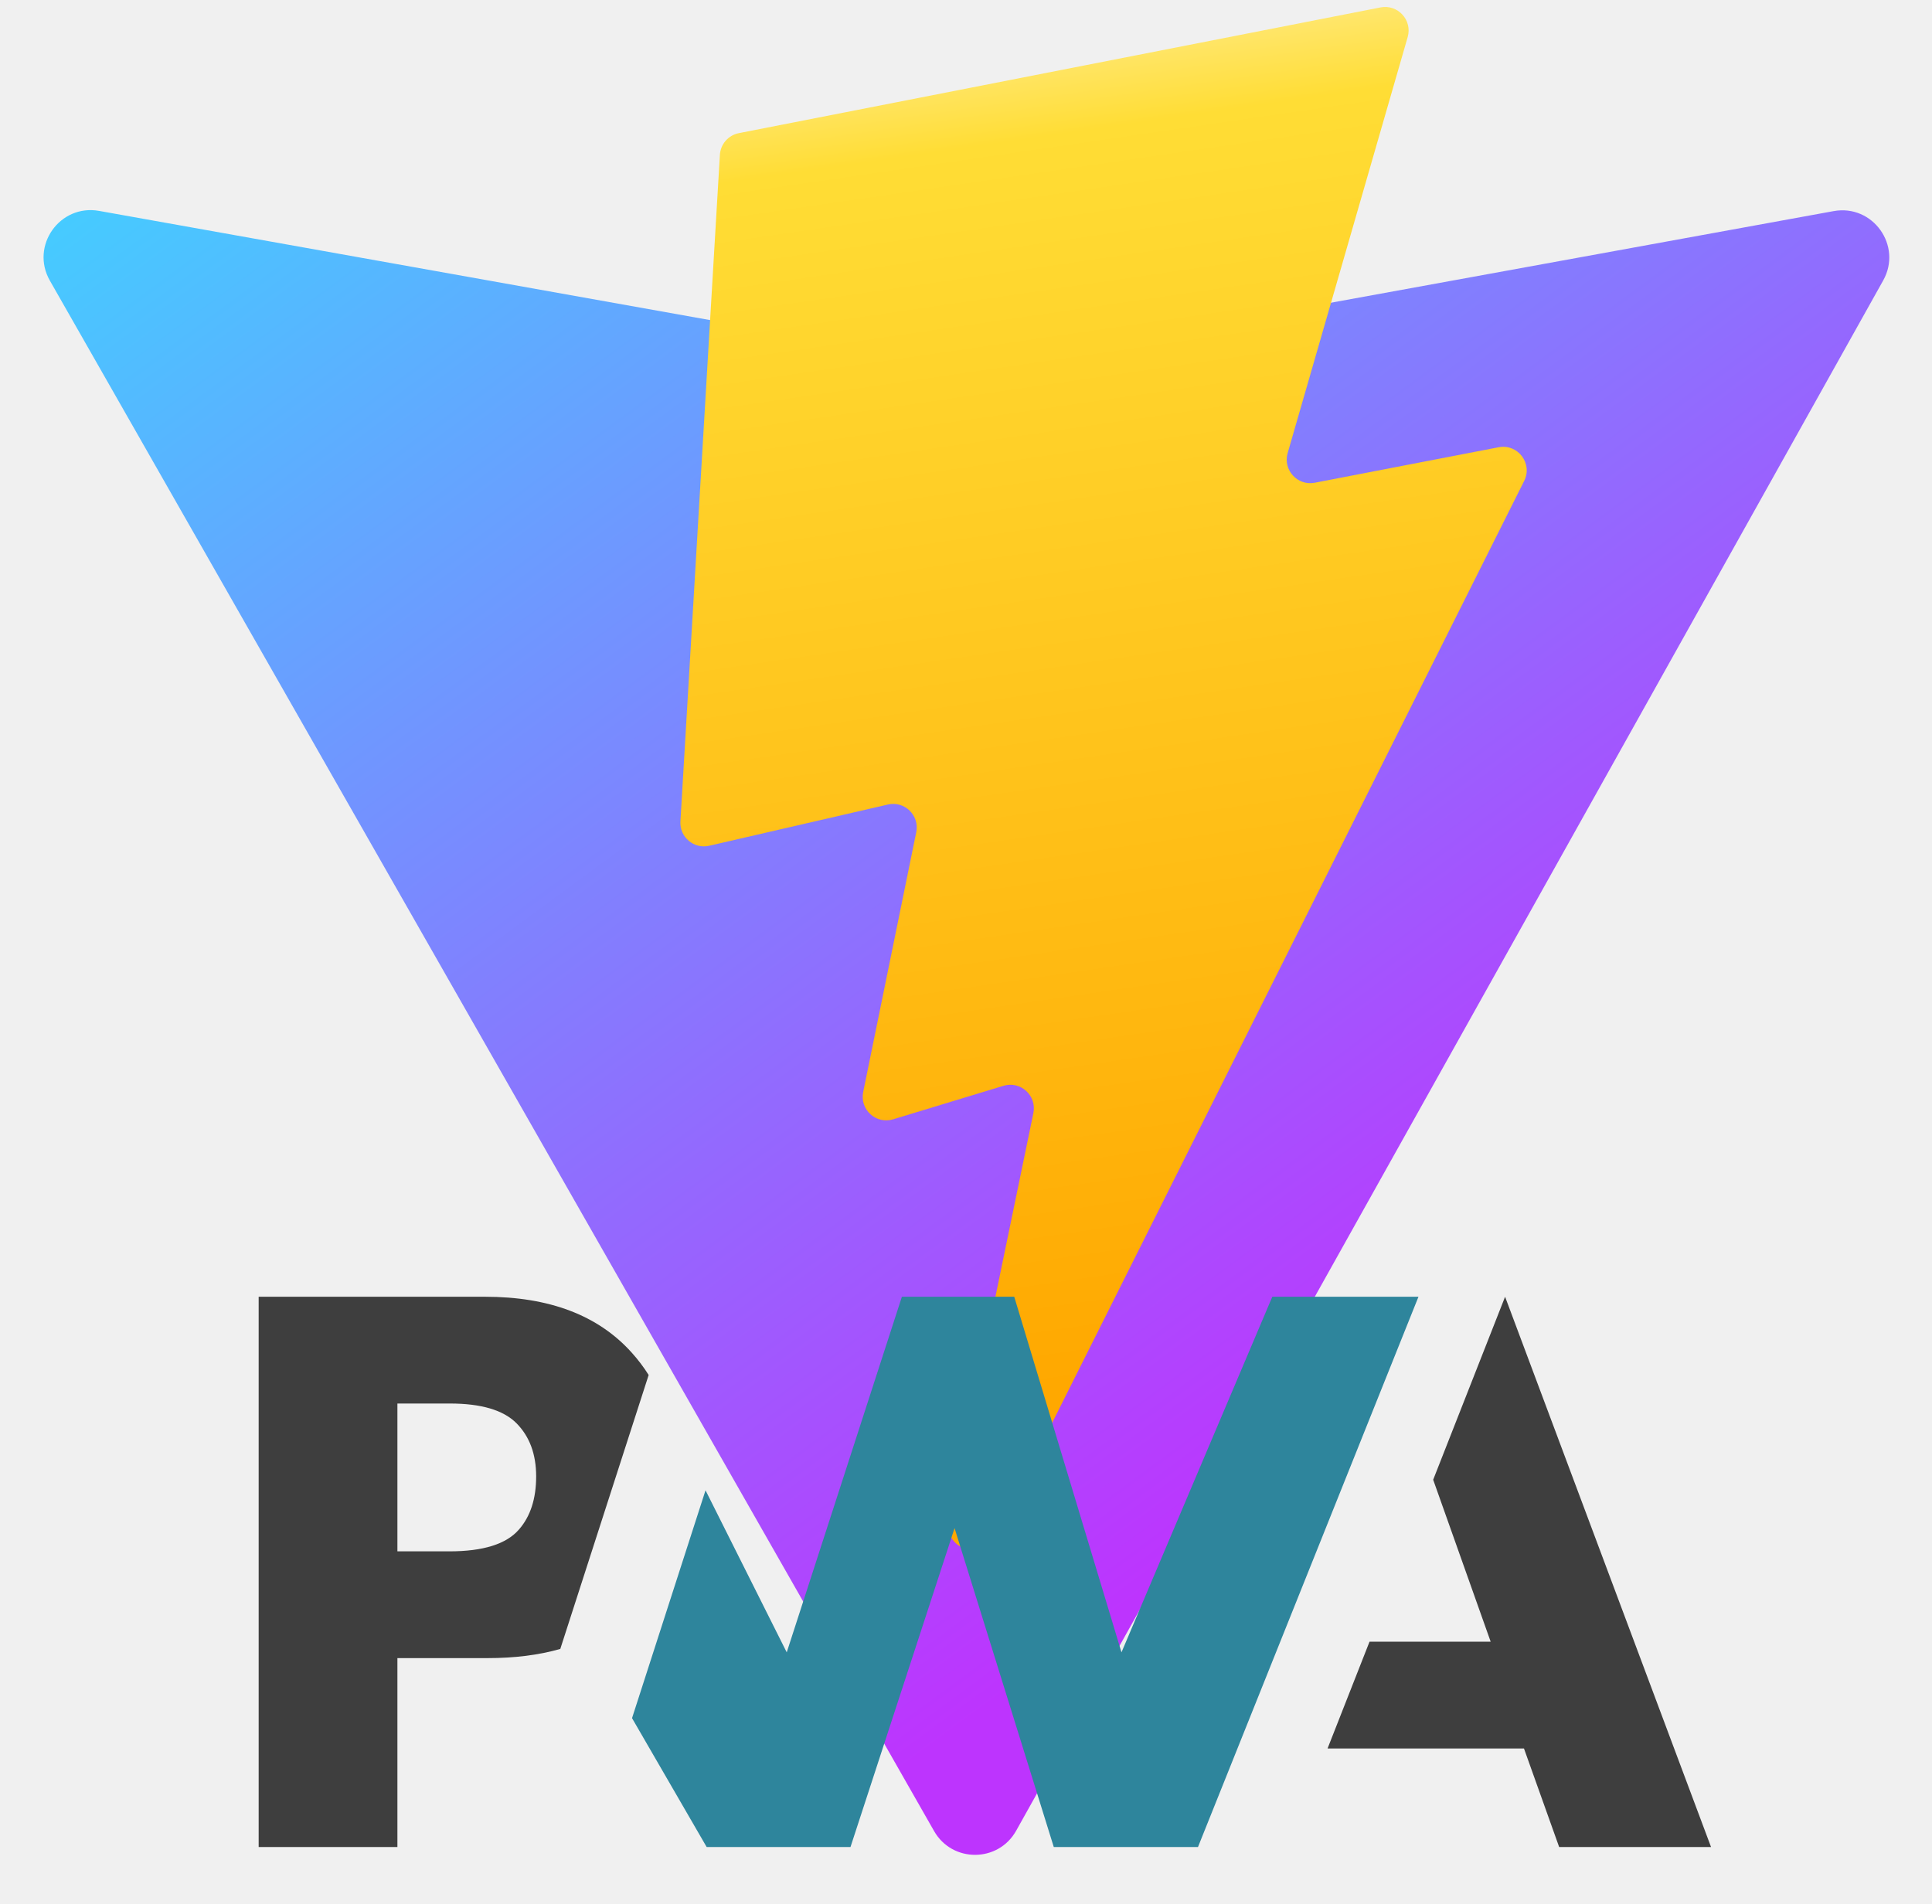
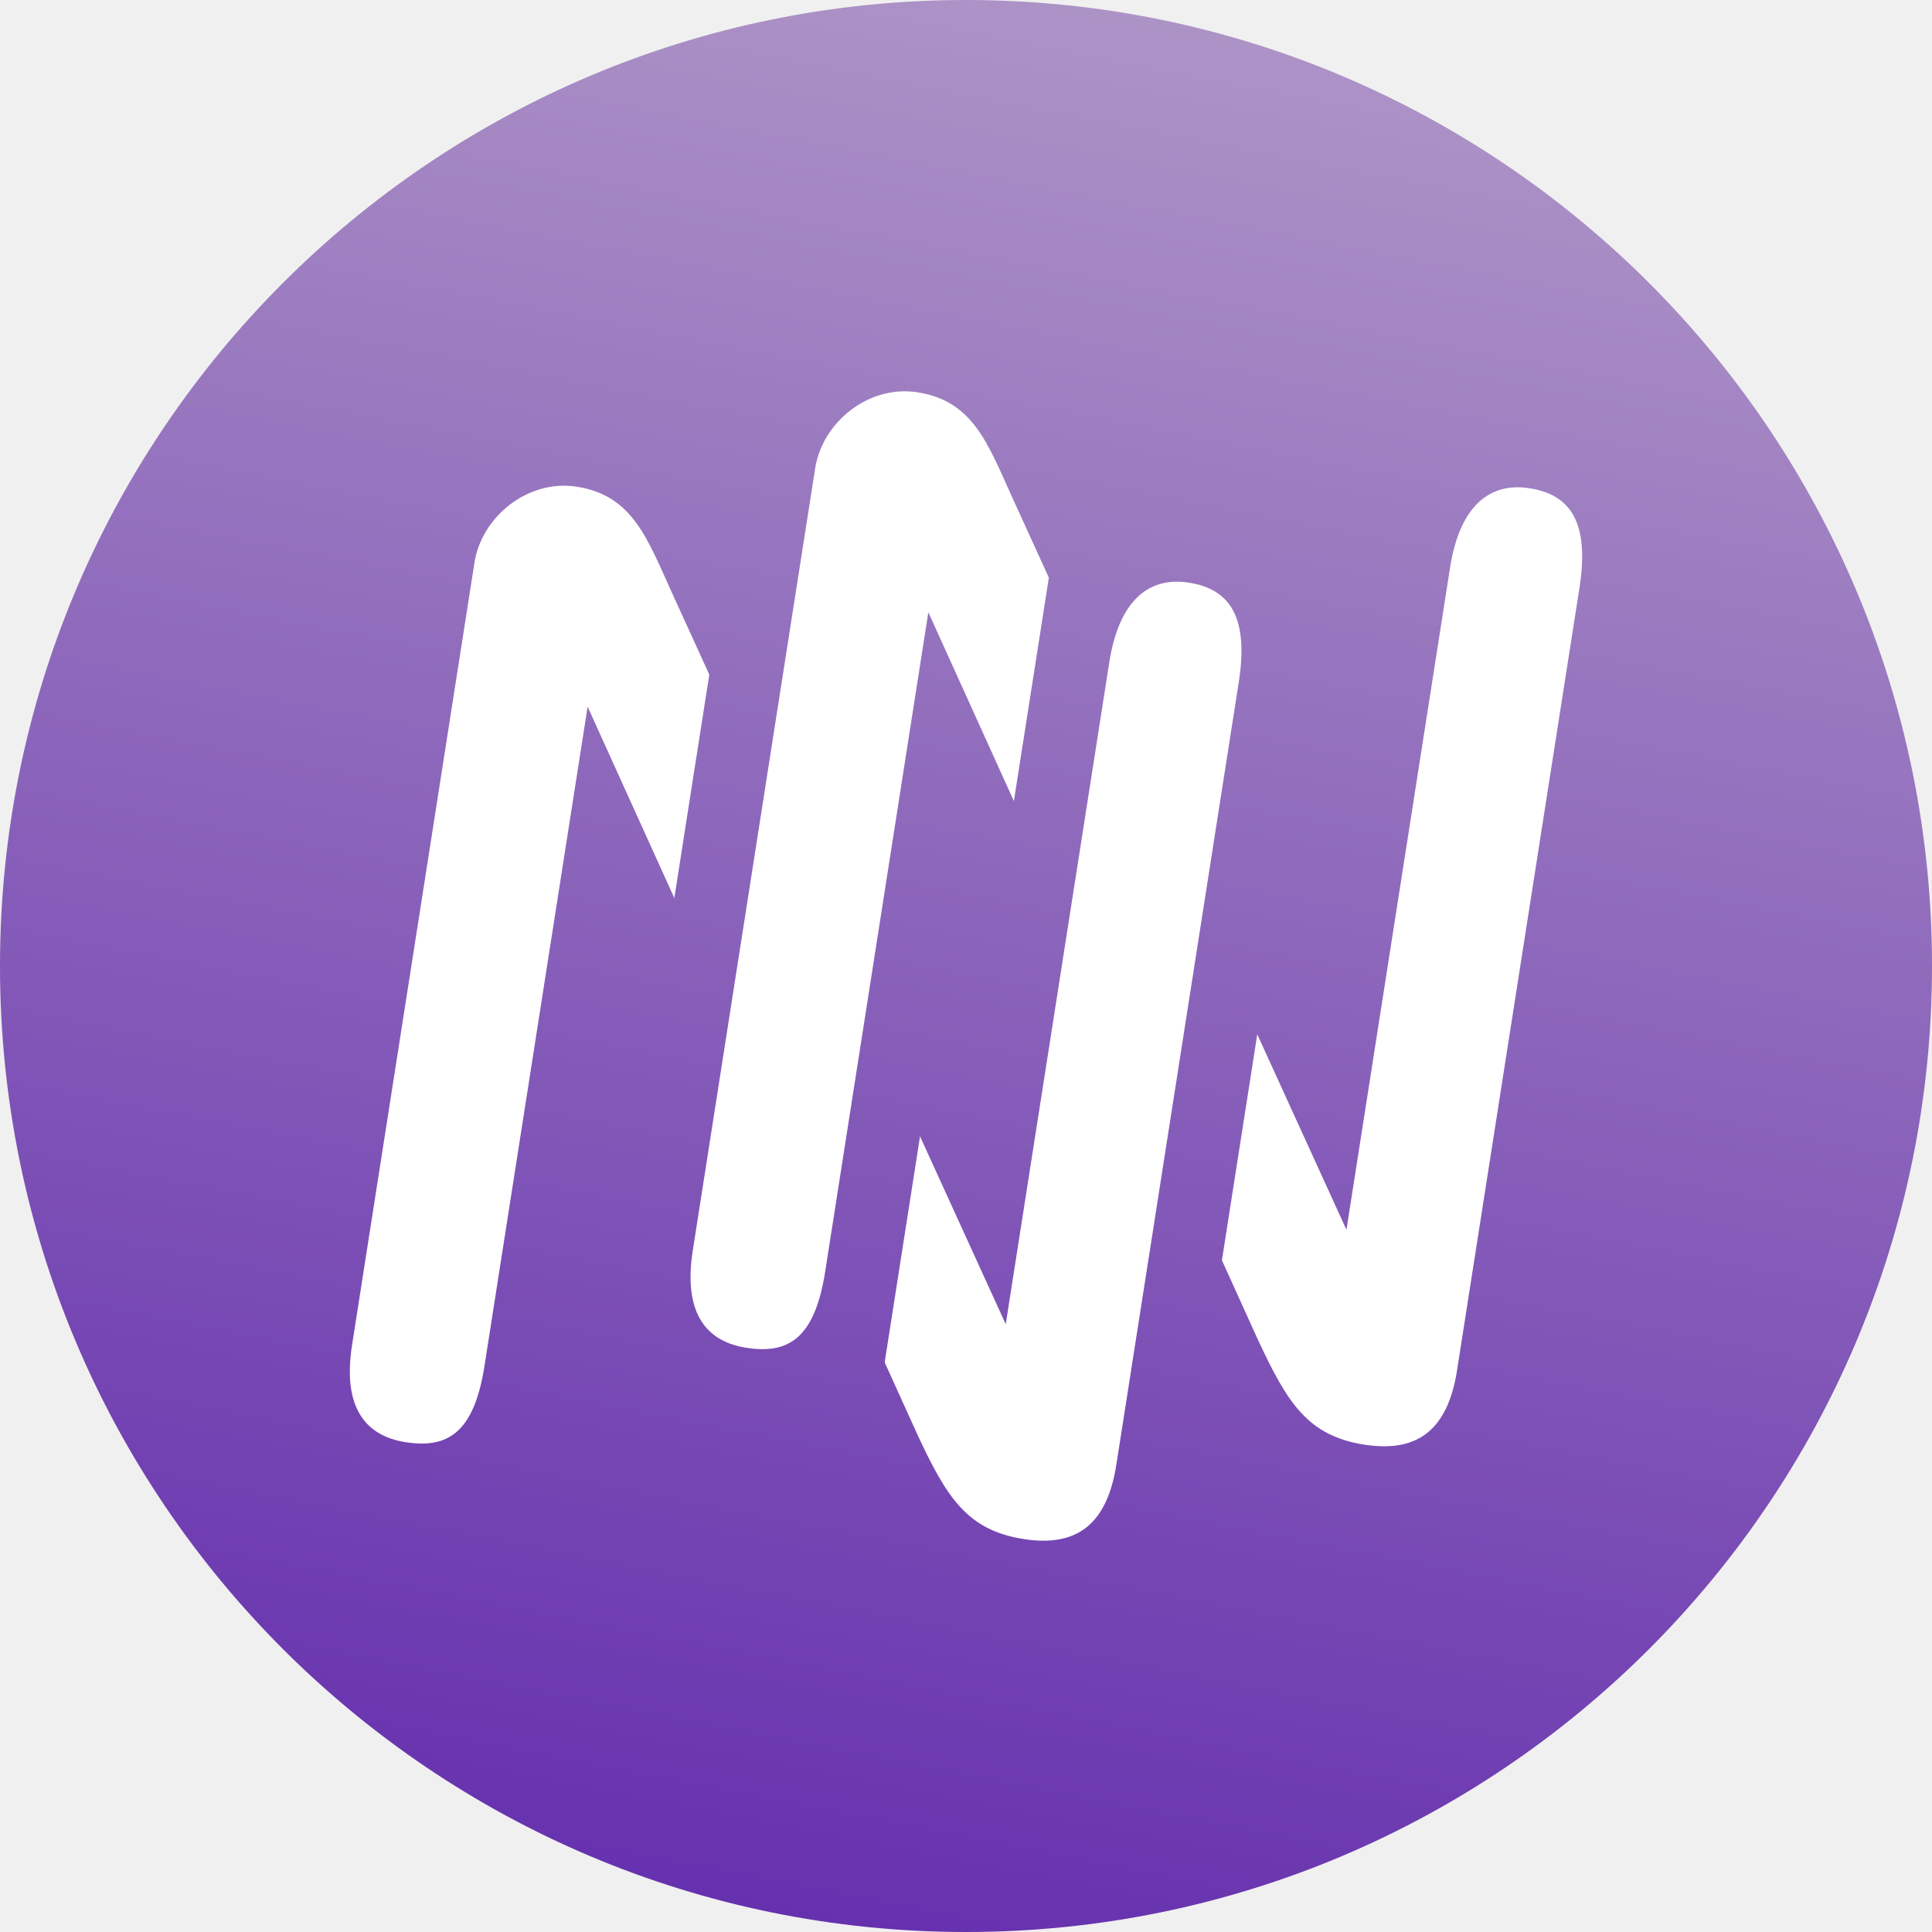
- <svg xmlns="http://www.w3.org/2000/svg" width="410" height="404" viewBox="0 0 410 404" fill="none" version="1.1" id="svg20">
-   <path d="M399.641 59.525L215.643 388.545C211.844 395.338 202.084 395.378 198.228 388.618L10.582 59.556C6.381 52.19 12.68 43.267 21.028 44.759L205.223 77.682C206.398 77.892 207.601 77.89 208.776 77.676L389.119 44.806C397.439 43.289 403.768 52.143 399.641 59.525Z" fill="url(#paint0_linear)" id="path2" />
-   <defs id="defs18">
-     <linearGradient id="paint0_linear" x1="6" y1="33" x2="235" y2="344" gradientUnits="userSpaceOnUse">
-       <stop stop-color="#41D1FF" id="stop6" />
-       <stop offset="1" stop-color="#BD34FE" id="stop8" />
-     </linearGradient>
-     <linearGradient id="paint1_linear" x1="194.651" y1="8.818" x2="236.076" y2="292.989" gradientUnits="userSpaceOnUse">
-       <stop stop-color="#FFEA83" id="stop11" />
-       <stop offset="0.083" stop-color="#FFDD35" id="stop13" />
-       <stop offset="1" stop-color="#FFA800" id="stop15" />
+ <svg xmlns="http://www.w3.org/2000/svg" width="400" height="400" viewBox="0 0 400 400" fill="none">
+   <path d="M200 400C310.457 400 400 310.457 400 200C400 89.543 310.457 0 200 0C89.543 0 0 89.543 0 200C0 310.457 89.543 400 200 400Z" fill="url(#paint0_linear_2_2568)" />
+   <mask id="mask0_2_2568" style="mask-type:luminance" maskUnits="userSpaceOnUse" x="38" y="83" width="116" height="238">
+     <path d="M153.702 95.88L73.307 83.279L38.156 307.956L118.551 320.557L153.702 95.88Z" fill="white" />
+   </mask>
+   <g mask="url(#mask0_2_2568)">
+     <path d="M83.952 298.585C92.688 299.954 98.136 296.686 100.316 282.749L121.661 146.313L189.835 296.781C195.994 310.065 200.242 316.813 211.926 318.644C222.846 320.356 229.179 315.703 231.127 303.253L256.465 141.295C258.575 127.803 254.696 121.971 246.134 120.629C237.865 119.333 231.67 124.322 229.672 137.095L208.229 274.161L139.208 122.915C134.01 111.518 131.032 102.588 119.422 100.768C109.247 99.173 99.713 107.016 98.231 116.493L72.893 278.451C70.819 291.708 75.925 297.327 83.952 298.585Z" fill="white" />
+   </g>
+   <mask id="mask1_2_2568" style="mask-type:luminance" maskUnits="userSpaceOnUse" x="174" y="99" width="112" height="248">
+     <path d="M285.03 110.821L211.752 99.336L174.853 335.176L248.13 346.66L285.03 110.821Z" fill="white" />
+   </mask>
+   <g mask="url(#mask1_2_2568)">
+     <path d="M83.952 298.586C92.688 299.955 98.136 296.686 100.316 282.75L121.662 146.313L189.834 296.781C195.994 310.065 200.242 316.813 211.925 318.644C222.845 320.356 229.178 315.703 231.126 303.253L256.465 141.294C258.576 127.803 254.696 121.971 246.134 120.629C237.865 119.333 231.671 124.322 229.672 137.095L208.228 274.161L139.208 122.915C134.011 111.518 131.032 102.588 119.422 100.768C109.248 99.173 99.714 107.017 98.232 116.493L72.893 278.451C70.819 291.708 75.925 297.328 83.952 298.586Z" fill="white" />
+   </g>
+   <mask id="mask2_2_2568" style="mask-type:luminance" maskUnits="userSpaceOnUse" x="124" y="35" width="105" height="263">
+     <path d="M228.686 45.896L163.419 35.668L124.051 287.267L189.317 297.495L228.686 45.896Z" fill="white" />
+   </mask>
+   <g mask="url(#mask2_2_2568)">
+     <path d="M154.493 279.04C163.228 280.409 168.676 277.141 170.856 263.204L192.203 126.767L260.374 277.235C266.534 290.519 270.781 297.267 282.465 299.098C293.385 300.809 299.718 296.157 301.666 283.706L327.005 121.747C329.116 108.256 325.237 102.424 316.675 101.082C308.406 99.786 302.211 104.775 300.213 117.548L278.768 254.614L209.749 103.369C204.552 91.971 201.573 83.041 189.963 81.222C179.789 79.627 170.255 87.47 168.773 96.947L143.434 258.906C141.359 272.163 146.466 277.782 154.493 279.04Z" fill="white" />
+   </g>
+   <mask id="mask3_2_2568" style="mask-type:luminance" maskUnits="userSpaceOnUse" x="245" y="79" width="115" height="240">
+     <path d="M359.351 91.868L281.346 79.642L245.829 306.656L323.834 318.882L359.351 91.868Z" fill="white" />
+   </mask>
+   <g mask="url(#mask3_2_2568)">
+     <path d="M154.493 279.039C163.228 280.408 168.676 277.14 170.856 263.203L192.202 126.767L260.375 277.234C266.535 290.519 270.782 297.266 282.466 299.098C293.386 300.809 299.719 296.157 301.667 283.706L327.005 121.748C329.116 108.257 325.236 102.425 316.675 101.083C308.406 99.787 302.211 104.776 300.213 117.549L278.769 254.614L209.748 103.369C204.551 91.972 201.572 83.041 189.962 81.222C179.787 79.627 170.254 87.47 168.772 96.946L143.433 258.905C141.359 272.161 146.466 277.781 154.493 279.039Z" fill="white" />
+   </g>
+   <defs>
+     <linearGradient id="paint0_linear_2_2568" x1="169.337" y1="438.953" x2="302.161" y2="-242.158" gradientUnits="userSpaceOnUse">
+       <stop stop-color="#5F27AC" />
+       <stop offset="0.875" stop-color="#CABCD0" />
    </linearGradient>
  </defs>
-   <path d="M292.965 1.574L156.801 28.255C154.563 28.694 152.906 30.59 152.771 32.866L144.395 174.33C144.198 177.662 147.258 180.248 150.51 179.498L188.42 170.749C191.967 169.931 195.172 173.055 194.443 176.622L183.18 231.775C182.422 235.487 185.907 238.661 189.532 237.56L212.947 230.446C216.577 229.344 220.065 232.527 219.297 236.242L201.398 322.875C200.278 328.294 207.486 331.249 210.492 326.603L212.5 323.5L323.454 102.072C325.312 98.365 322.108 94.137 318.036 94.923L279.014 102.454C275.347 103.161 272.227 99.746 273.262 96.158L298.731 7.867C299.767 4.273 296.636 0.855 292.965 1.574Z" fill="url(#paint1_linear)" id="path4" />
-   <g id="layer1">
-     <g id="g8" transform="matrix(0.1578966,0,0,0.1589033,54.89293,275.2164)">
-       <path fill="#3d3d3d" fill-opacity="1" stroke-width="0.2" stroke-linejoin="round" d="m 1436.62,603.304 56.39,-142.599 h 162.82 L 1578.56,244.39 1675.2,5.28336e-4 1952,734.933 h -204.13 l -47.3,-131.629 z" id="path2-1" style="fill:#3e3e3e;fill-opacity:1" />
-       <path fill="#5a0fc8" fill-opacity="1" stroke-width="0.2" stroke-linejoin="round" d="M 1262.47,734.935 1558.79,0.002 1362.34,0.003 1159.64,474.933 1015.5,0.004 H 864.499 L 709.731,474.933 600.585,258.517 501.812,562.819 602.096,734.935 h 193.331 l 139.857,-425.91 133.346,425.91 z" id="path4-4" style="fill:#2e859c;fill-opacity:1" />
-       <path fill="#3d3d3d" fill-opacity="1" stroke-width="0.2" stroke-linejoin="round" d="m 186.476,482.643 h 121.003 c 36.654,0 69.293,-4.091 97.917,-12.273 l 31.293,-96.408 87.459,-269.446 C 517.484,93.954 509.876,83.967 501.324,74.557 456.419,24.852 390.719,4.06265e-4 304.222,4.06265e-4 H -3.8147e-6 V 734.933 H 186.476 Z M 346.642,169.079 c 17.54,17.653 26.309,41.276 26.309,70.871 0,29.822 -7.713,53.474 -23.138,70.956 -16.91,19.425 -48.047,29.137 -93.409,29.137 H 186.476 V 142.598 h 70.442 c 42.277,0 72.185,8.827 89.724,26.481 z" id="path6" style="fill:#3e3e3e;fill-opacity:1" />
-     </g>
-   </g>
</svg>
